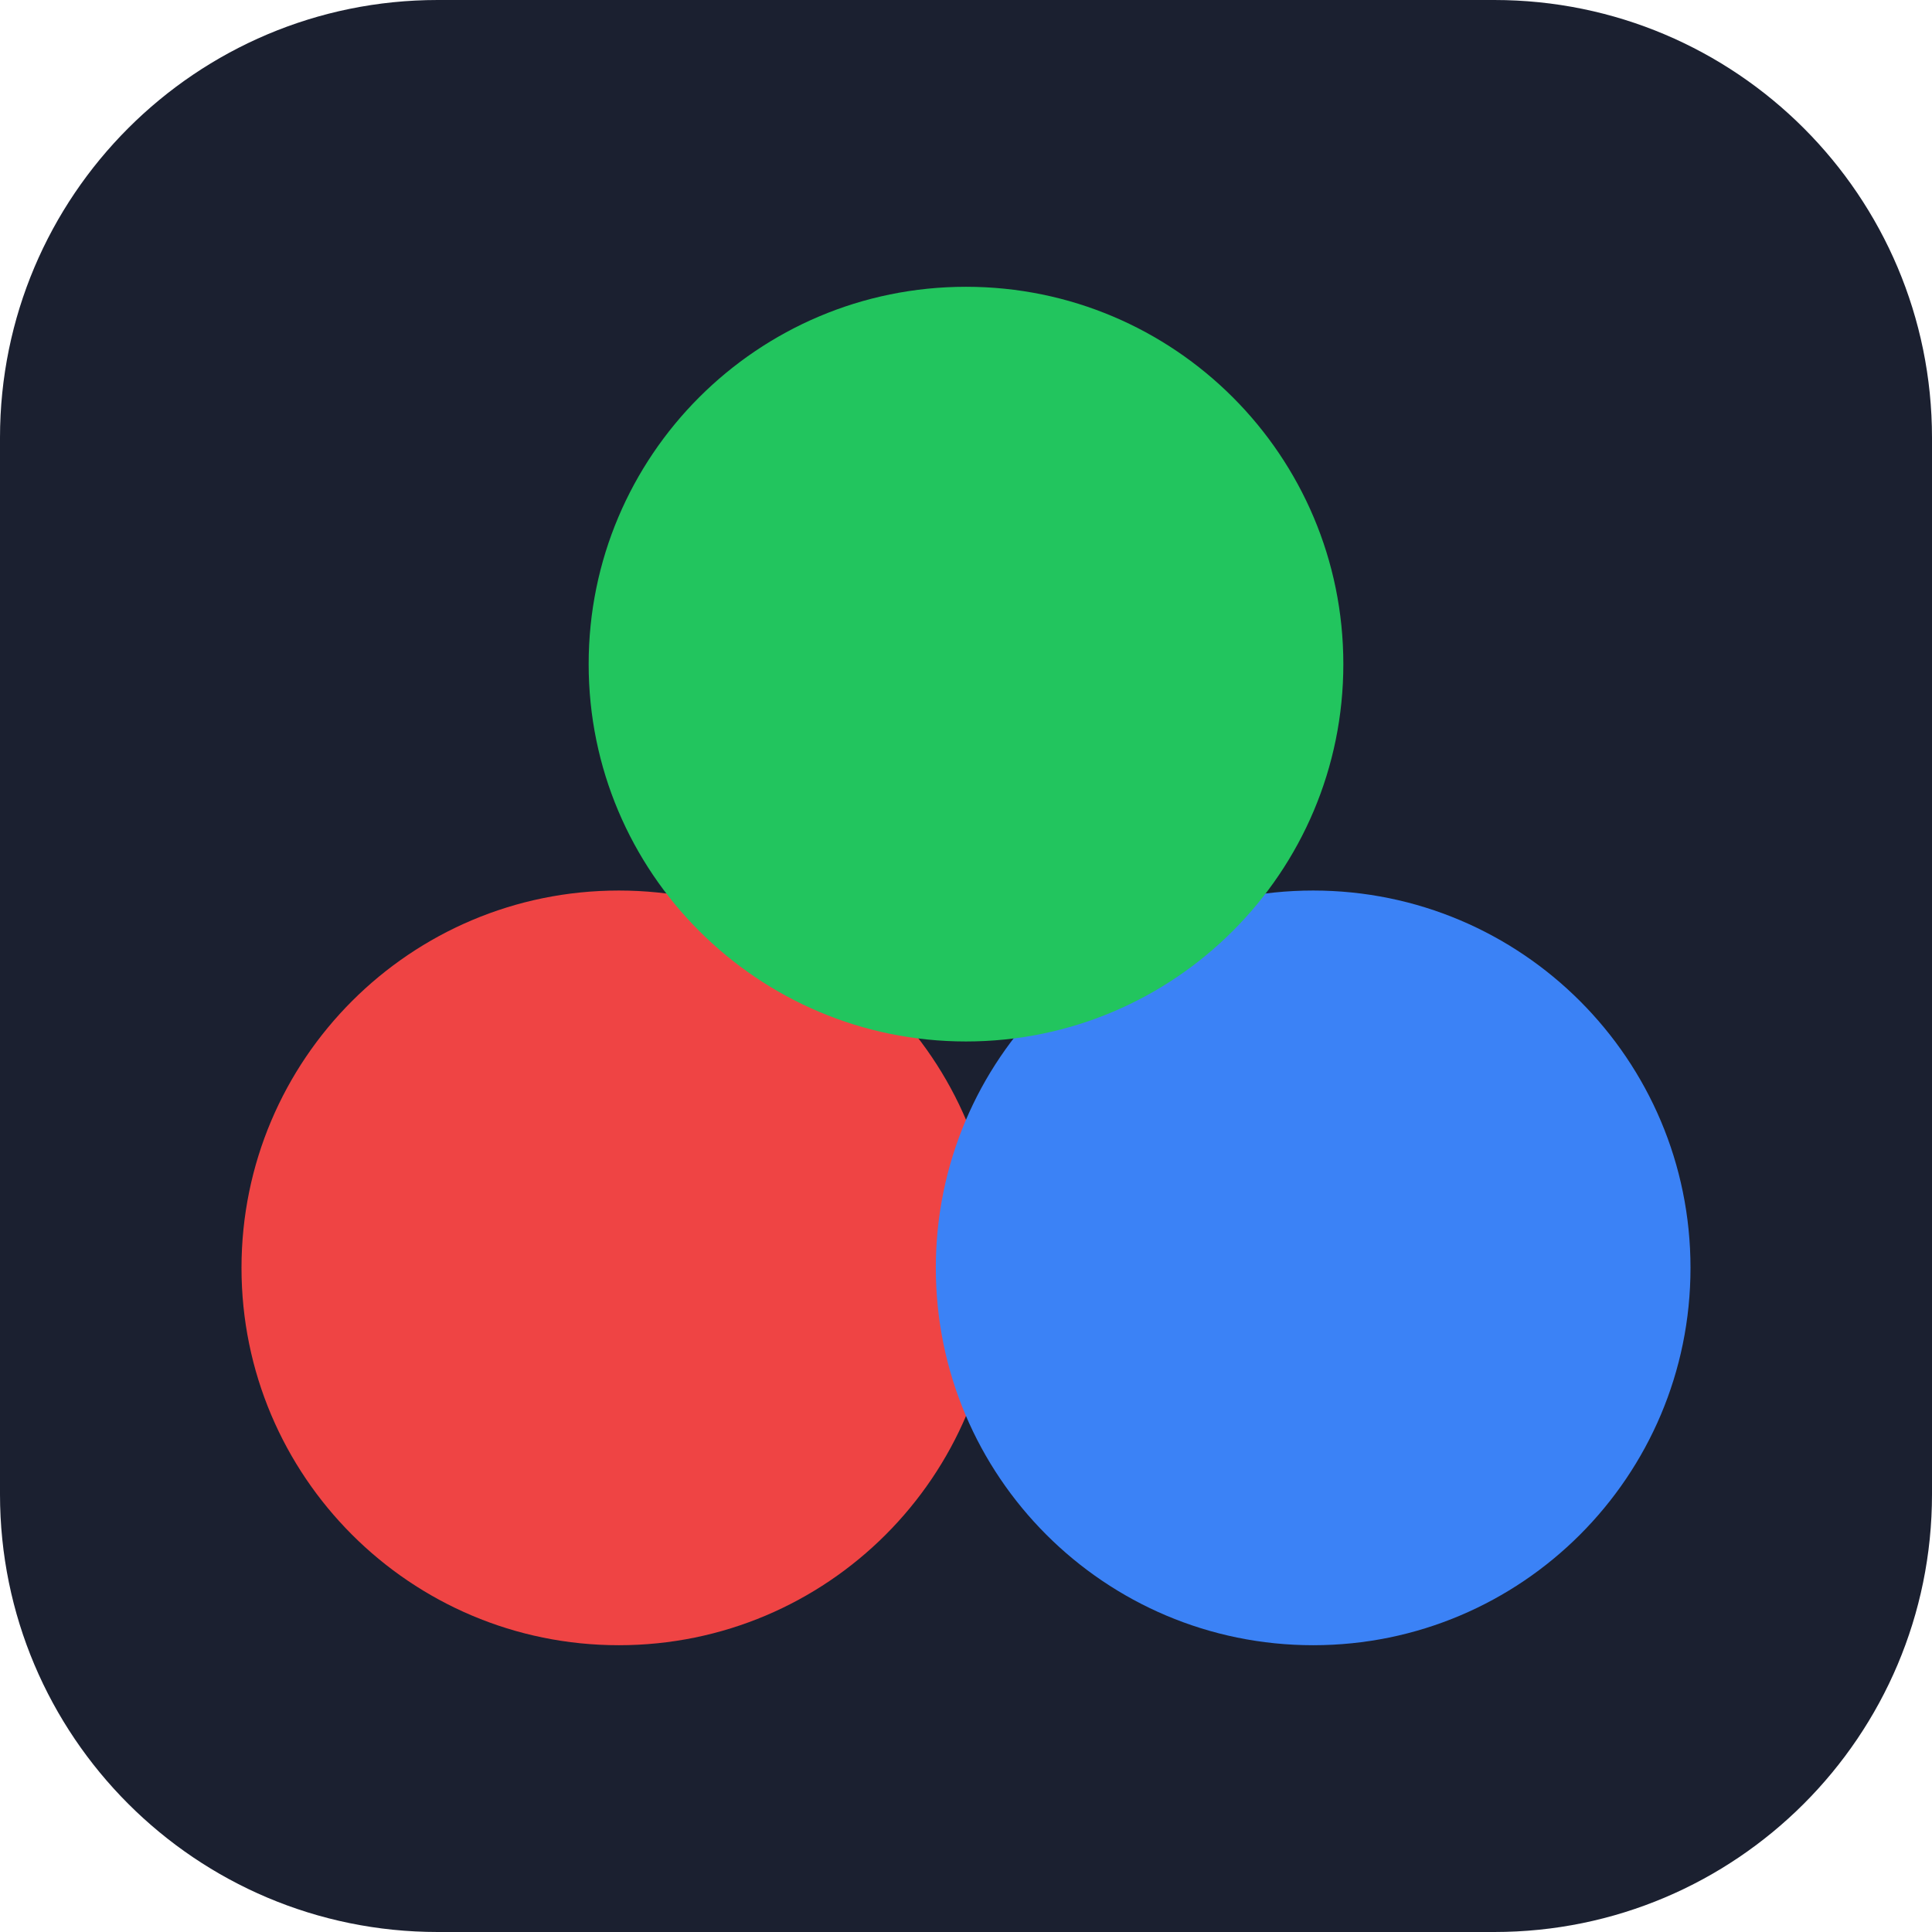
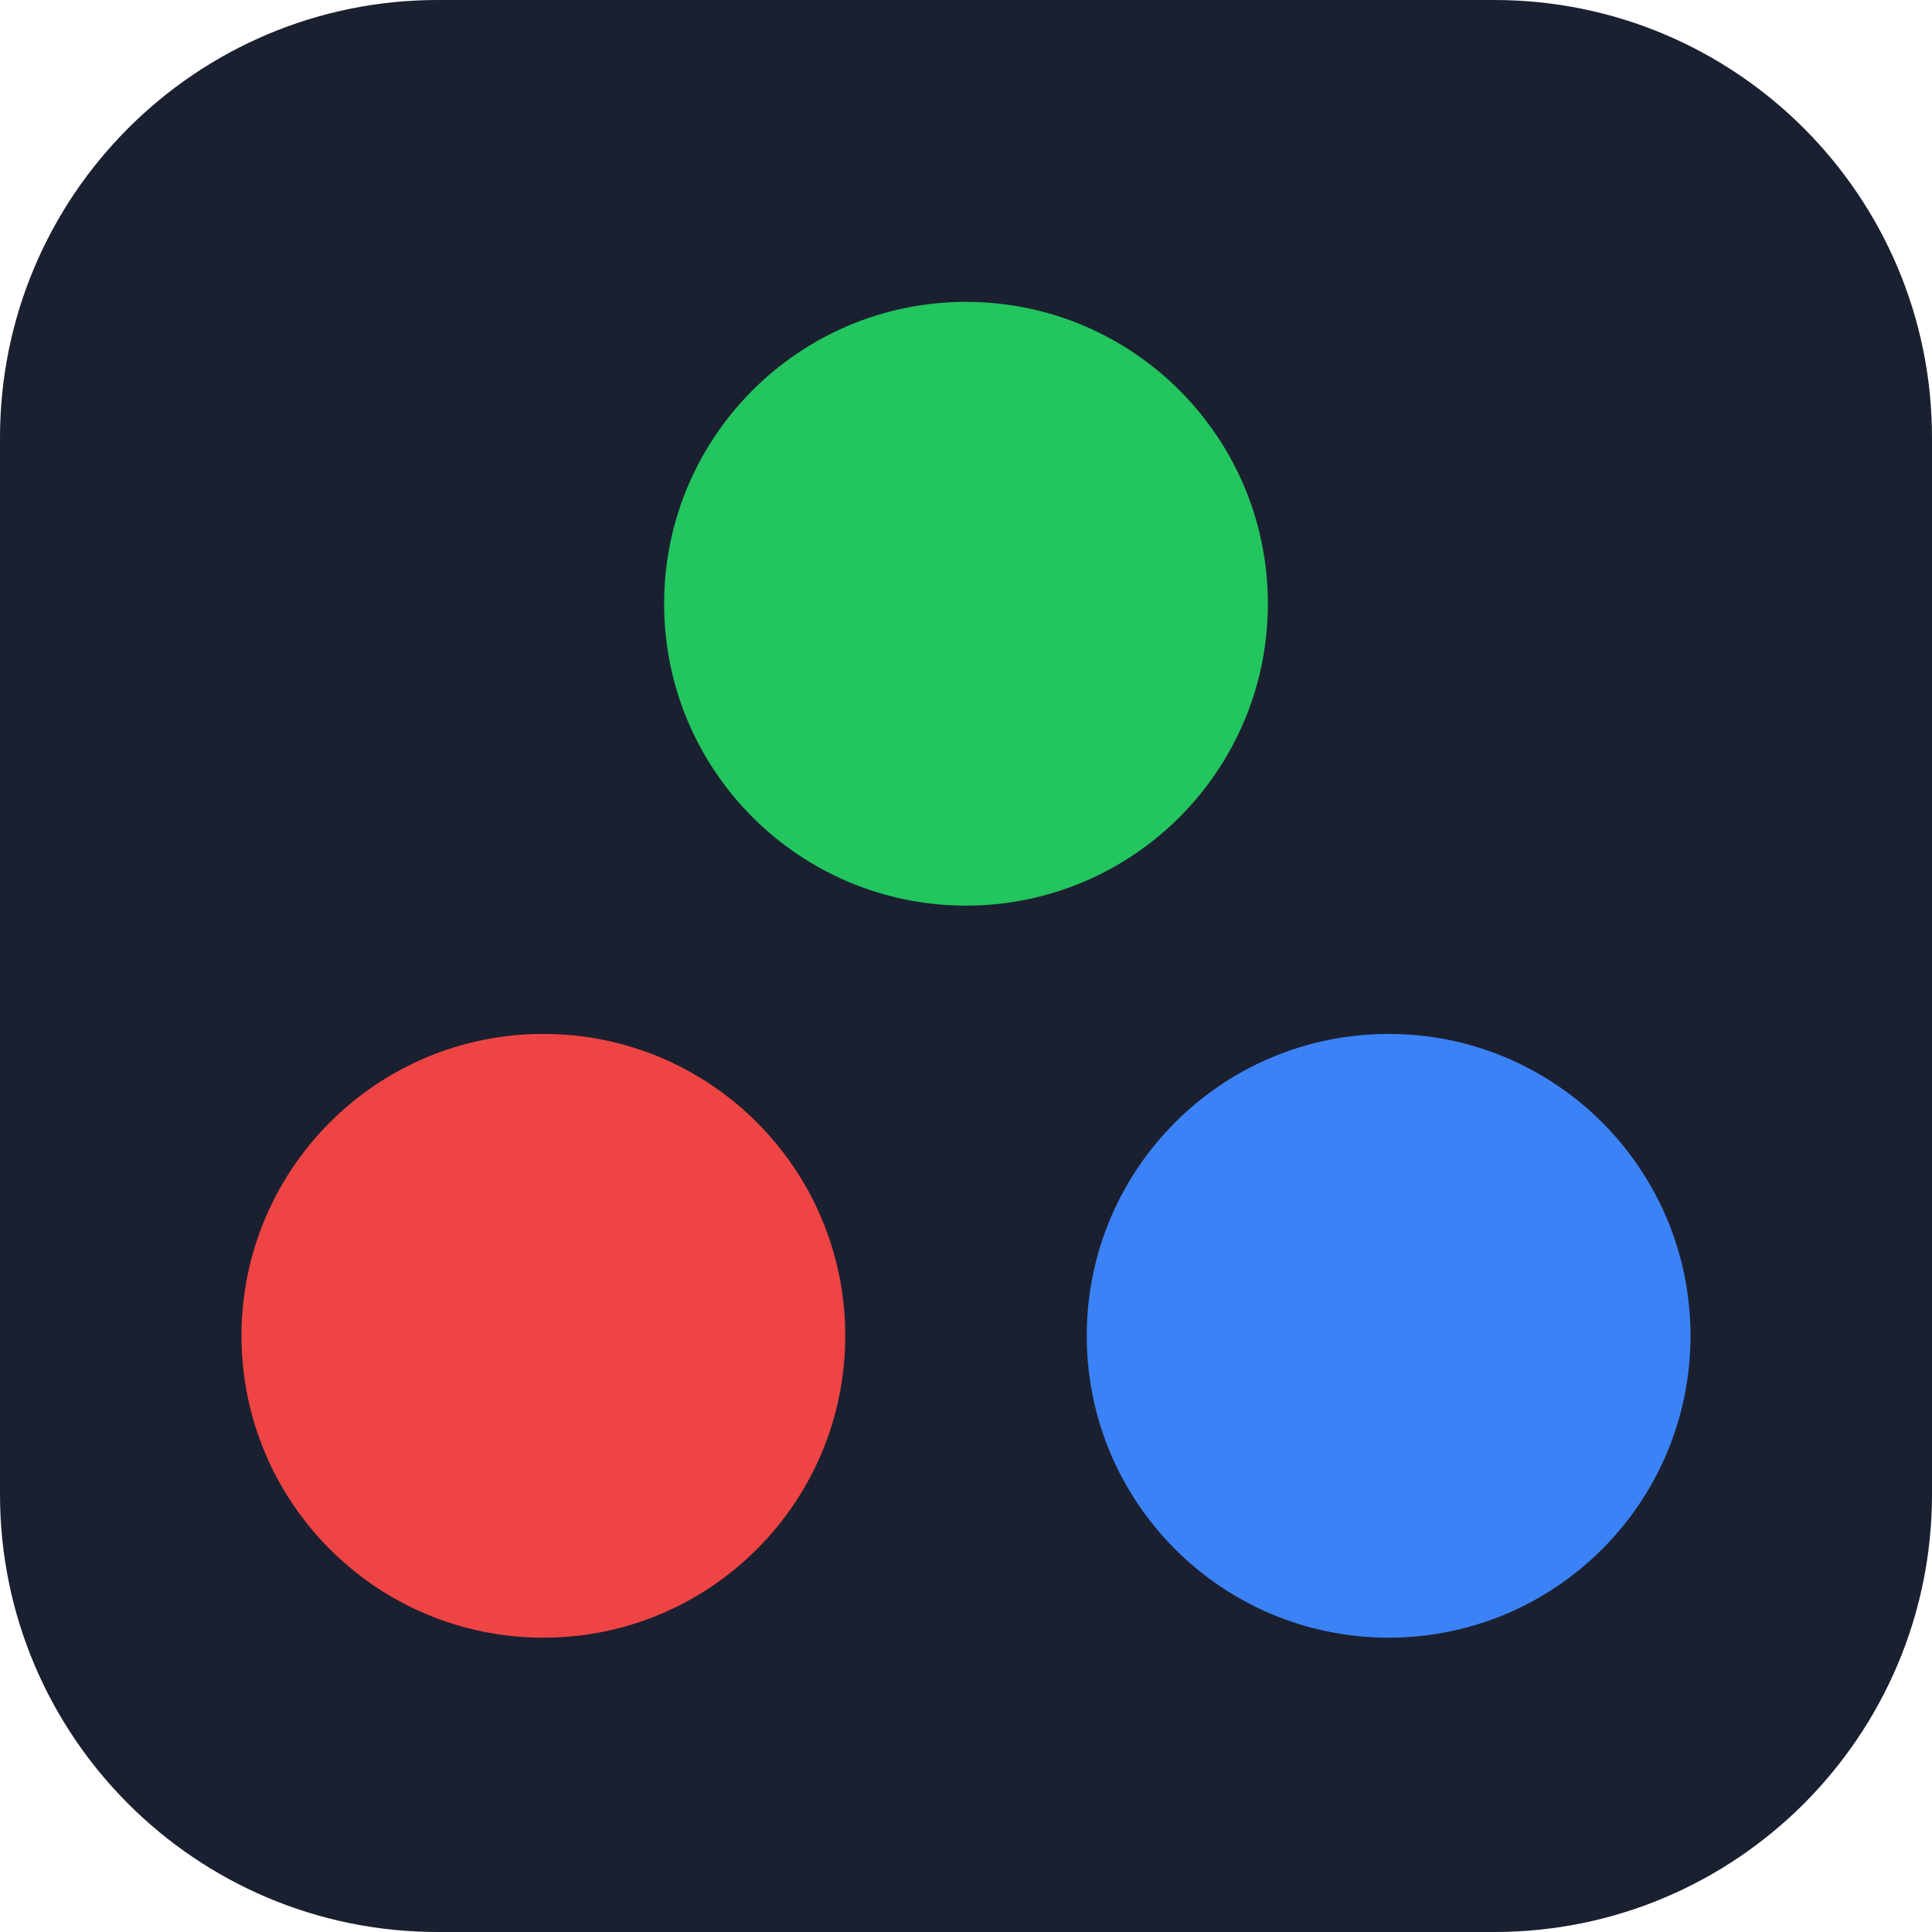
<svg xmlns="http://www.w3.org/2000/svg" viewBox="0 0 256 256" width="256" height="256" role="img" aria-labelledby="t">
  <style>
    /* плоский рисунок без градиентов и свечения; светлая тема меняет только плитку */
    .tile { fill: #1b2030; }
    @media (prefers-color-scheme: light) {
      .tile { fill: #eef1f8; }
    }
  </style>
  <rect class="tile" width="256" height="256" rx="58" />
-   <circle cx="82" cy="168" r="50" fill="#ef4444" />
-   <circle cx="174" cy="168" r="50" fill="#3b82f6" />
-   <circle cx="128" cy="88" r="50" fill="#22c55e" />
+   <circle cx="72" cy="177" r="40" fill="#ef4444" />
+   <circle cx="184" cy="177" r="40" fill="#3b82f6" />
+   <circle cx="128" cy="80" r="40" fill="#22c55e" />
</svg>
